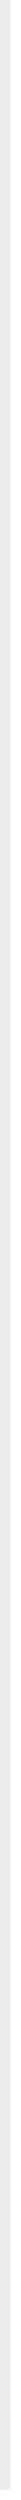
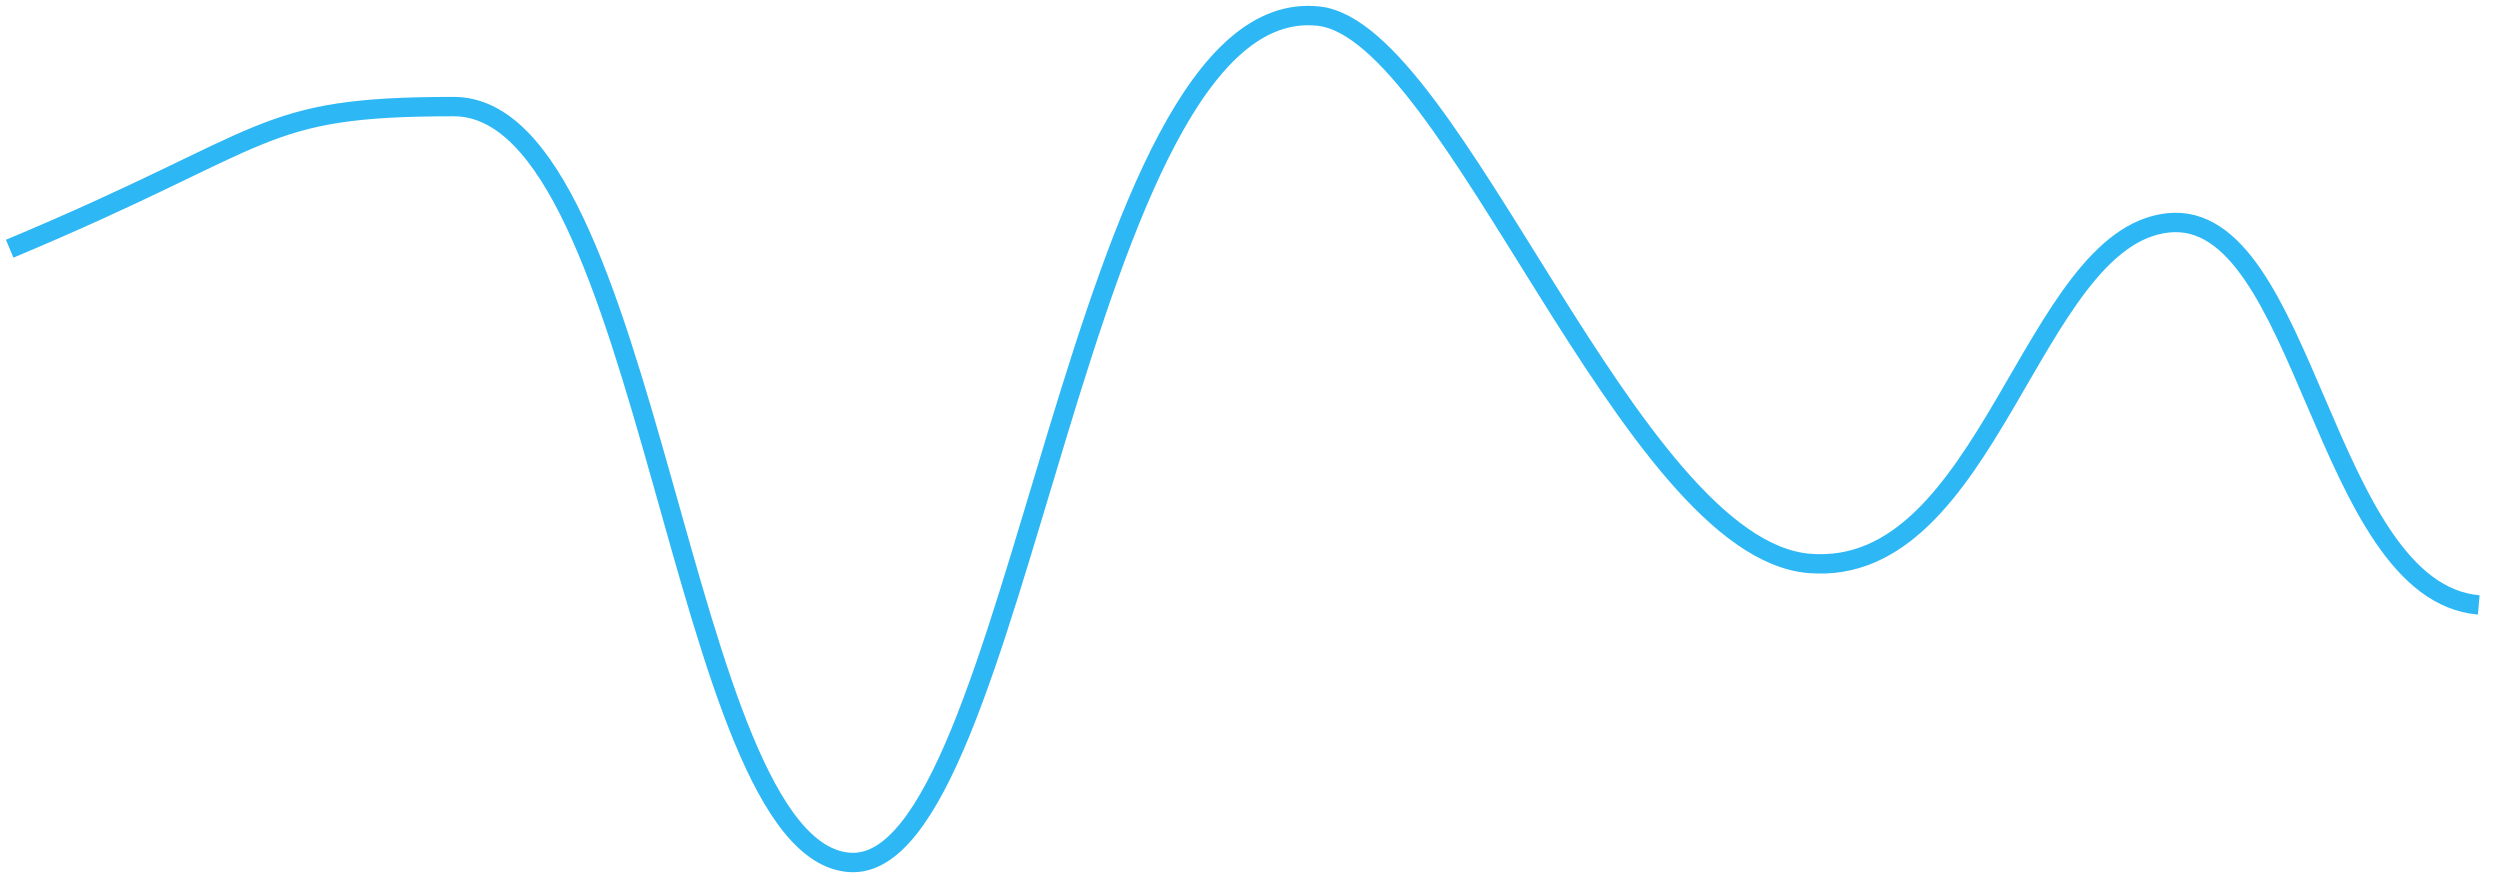
- <svg xmlns="http://www.w3.org/2000/svg" version="1.1" width="2px" height="243px">
-   <g transform="matrix(1 0 0 1 -544 -3388 )">
-     <path d="M 544.5 3388  L 544.5 3630  " stroke-width="1" stroke="#ebebeb" fill="none" />
+ <svg xmlns="http://www.w3.org/2000/svg" version="1.1" width="258px" height="92px">
+   <g transform="matrix(1 0 0 1 -1430 -1939 )">
+     <path d="M 0 24.667  C 27.513 13.154  25.405 10  45.824 10  C 66.243 10  69.069 86.711  86.662 88  C 104.255 89.289  110.157 -2.091  135.098 0.667  C 148.963 2.2  167.138 55.598  185.704 57.143  C 204.271 58.687  208.557 23.511  222.743 22  C 236.93 20.489  238.725 60.029  254.806 61.429  " stroke-width="2" stroke="#2db7f5" fill="none" transform="matrix(1 0 0 1 1431 1940 )" />
  </g>
</svg>
